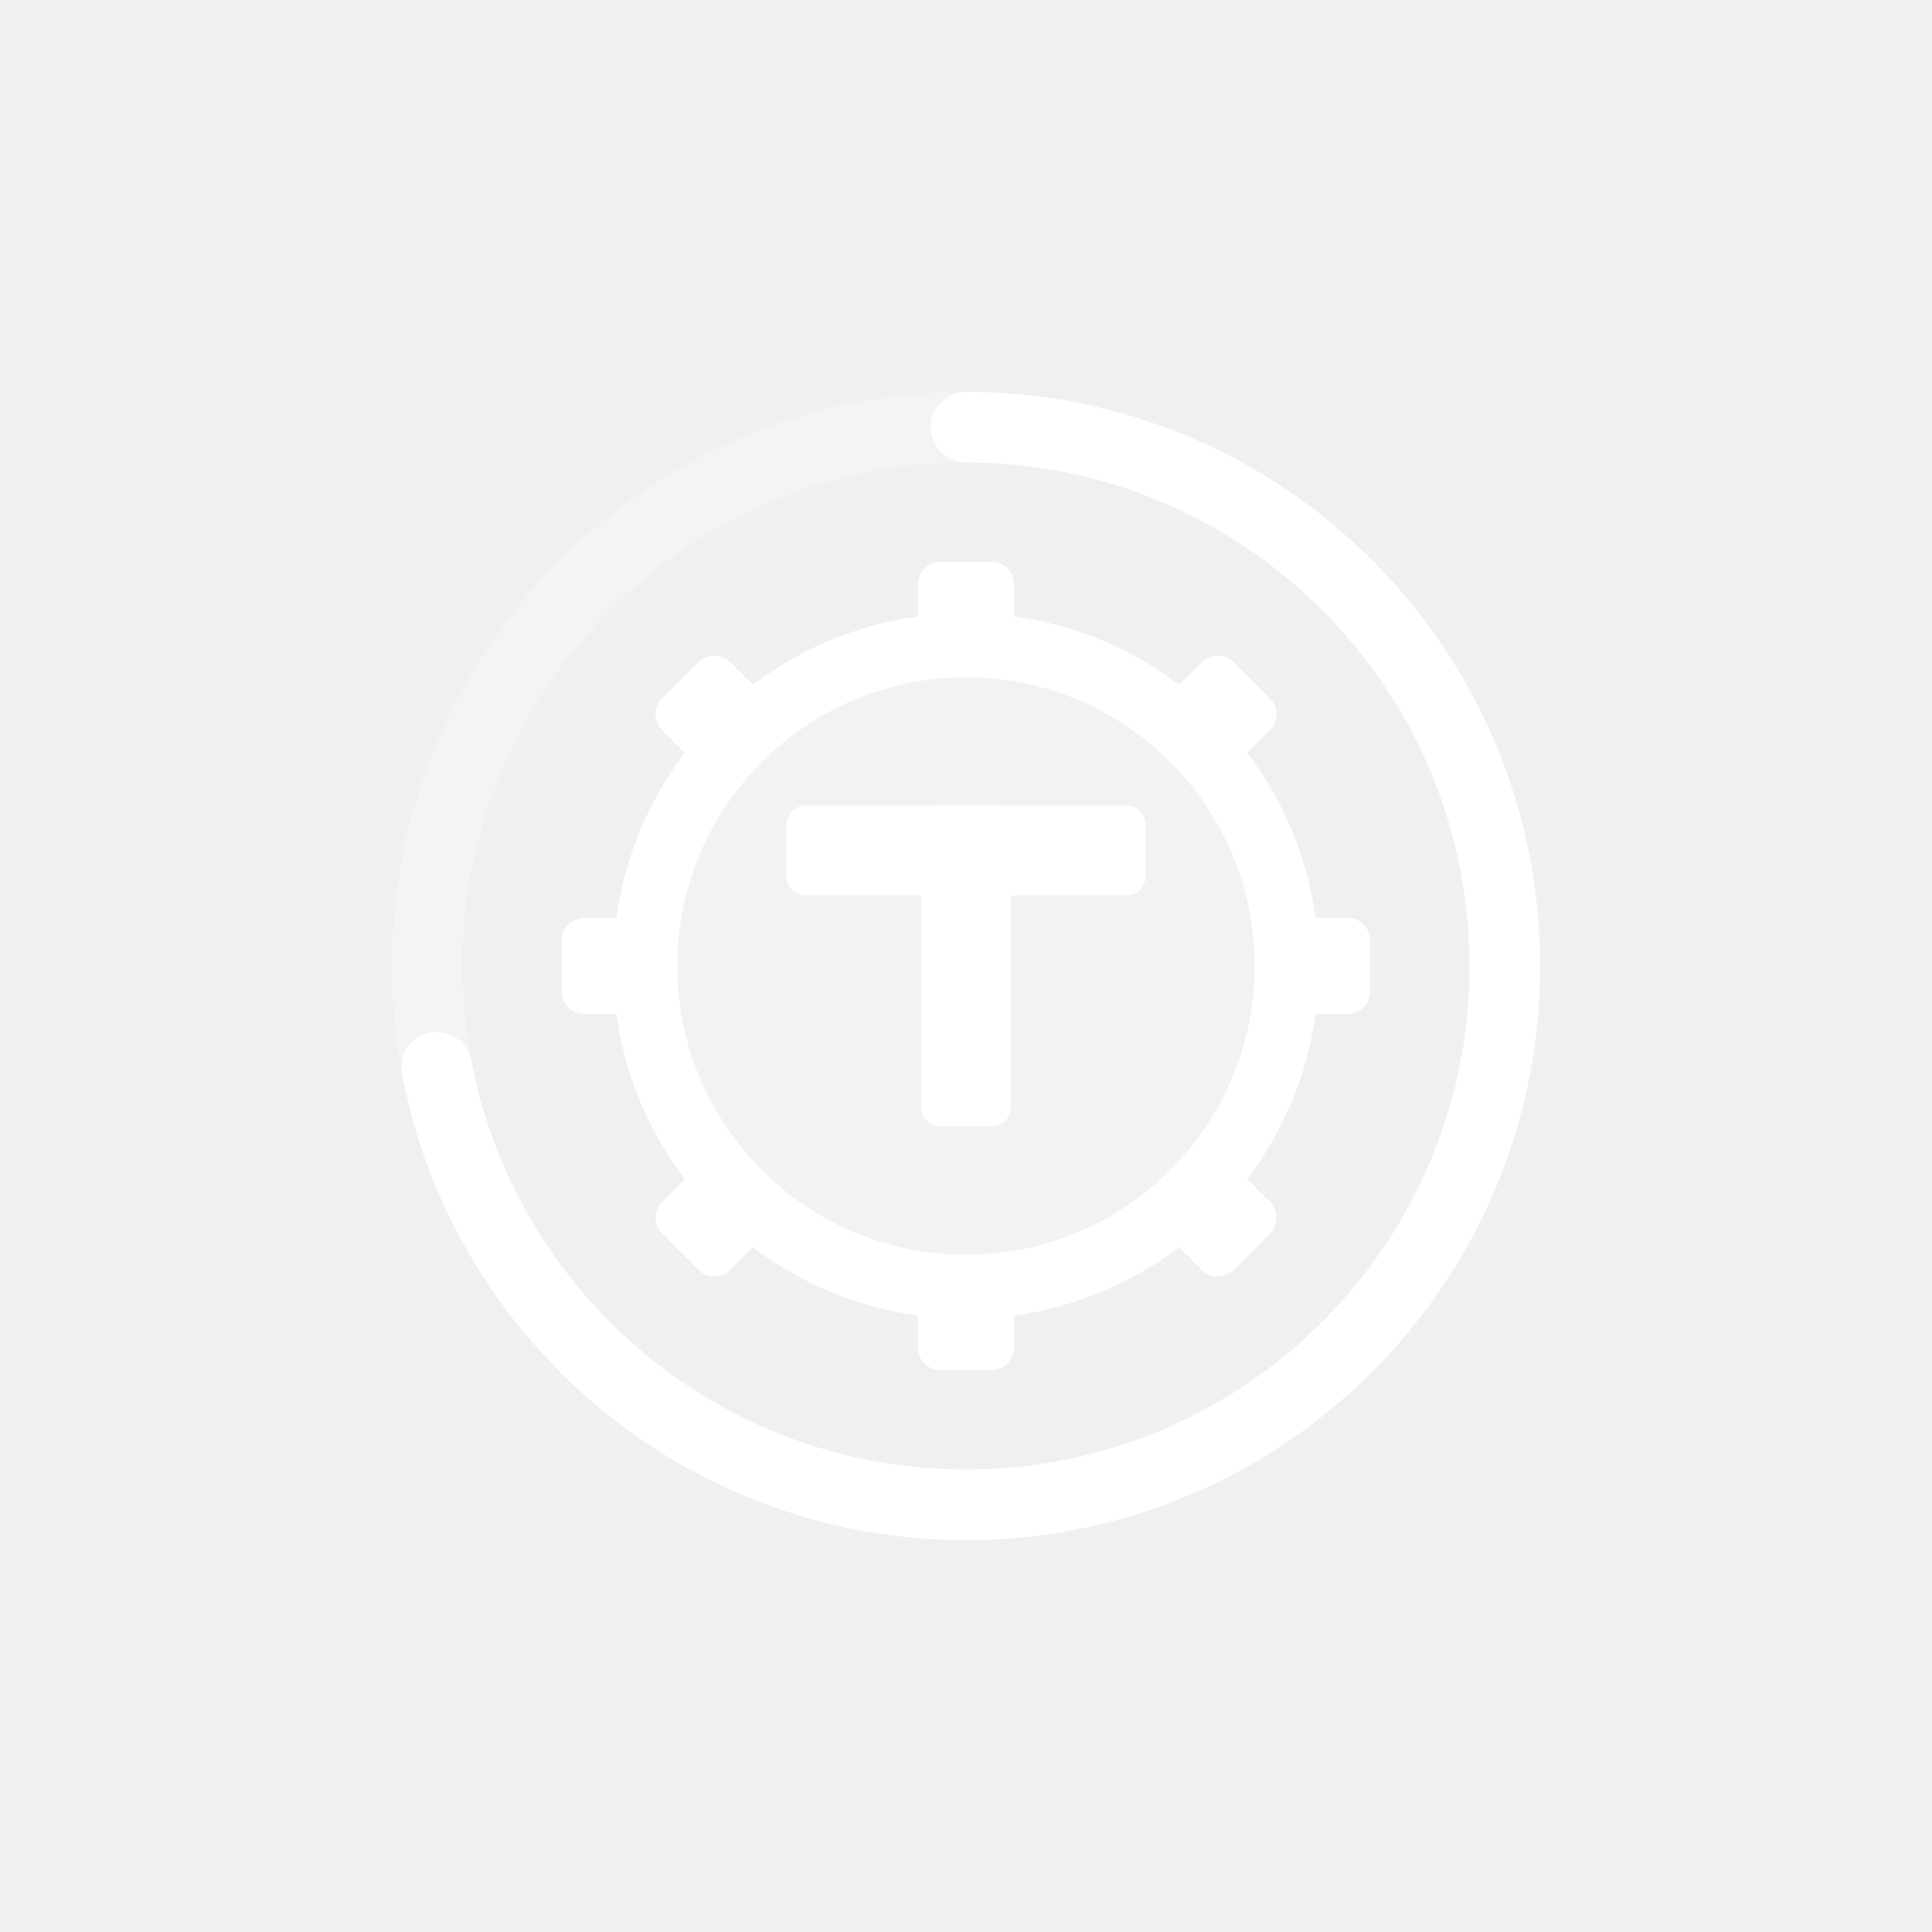
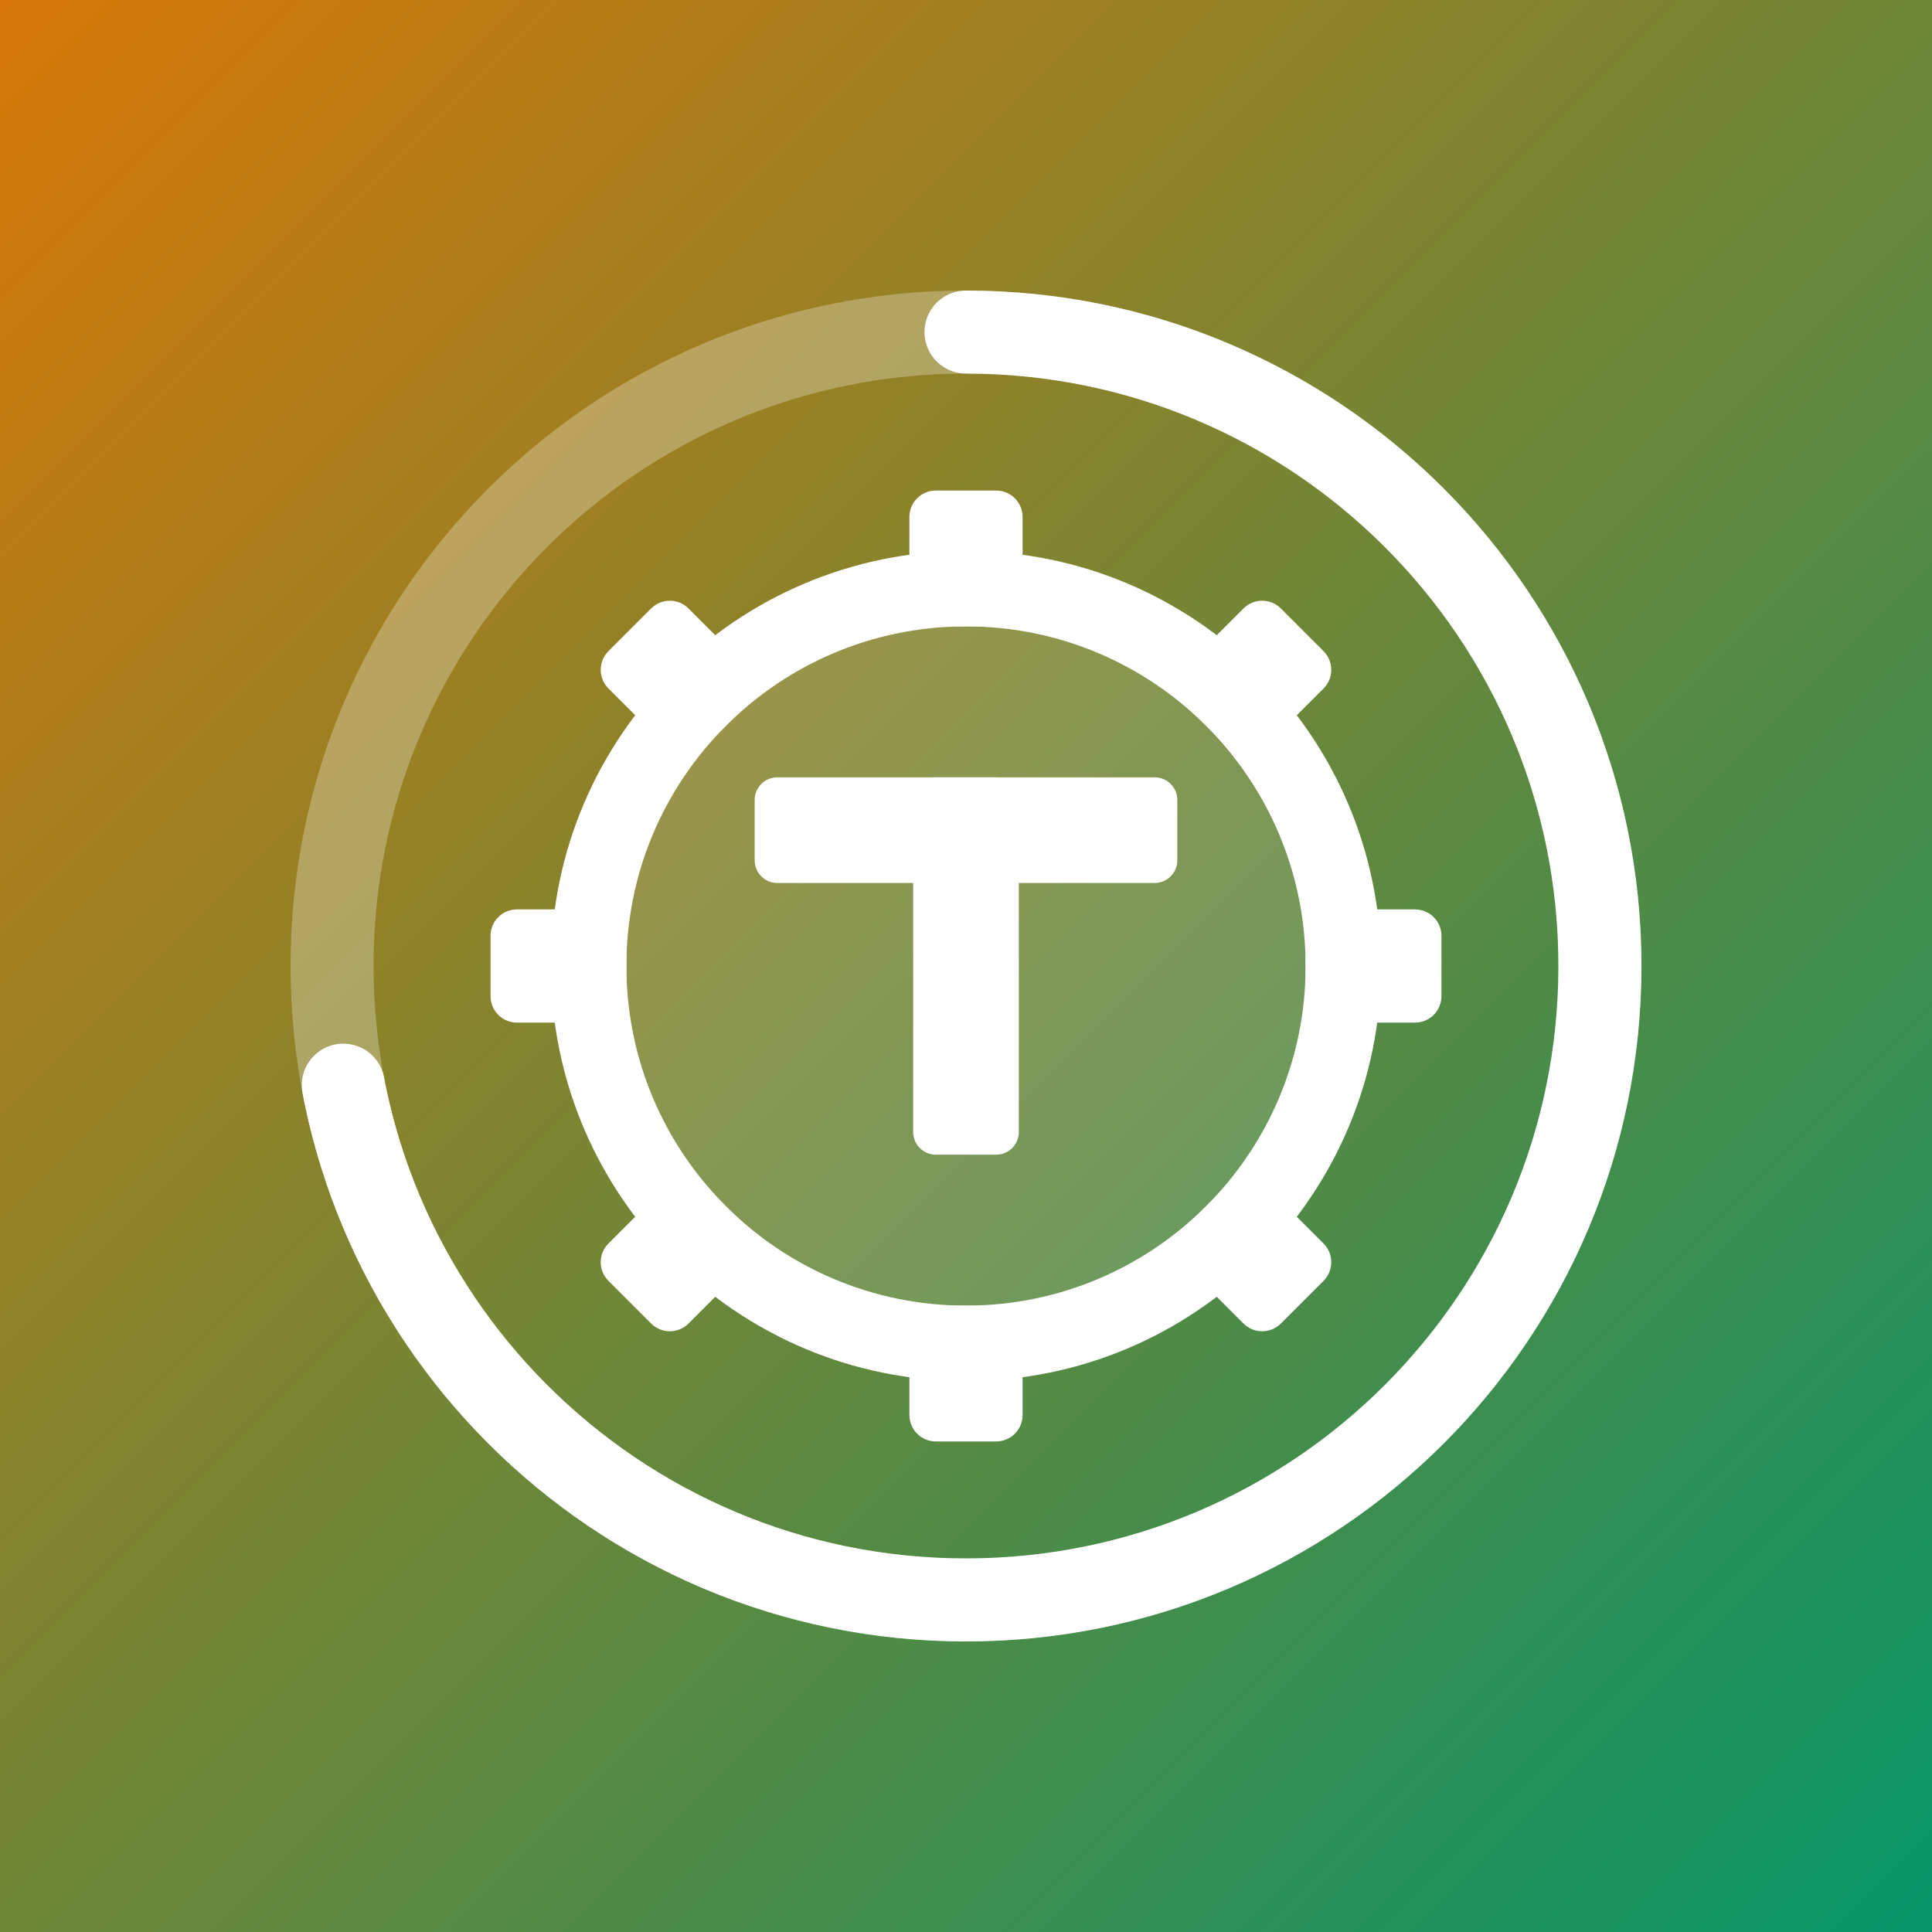
<svg xmlns="http://www.w3.org/2000/svg" viewBox="0 0 512 512" width="512" height="512">
-   <g transform="translate(256 256) scale(0.85) translate(-256 -256)">
+   <defs>
+     <linearGradient id="bg" x1="0" y1="0" x2="1" y2="1">
+       <stop offset="0" stop-color="#D97706" />
+       <stop offset="1" stop-color="#059669" />
+     </linearGradient>
+   </defs>
+   <rect width="512" height="512" fill="url(#bg)" />
+   <g id="mark">
    <circle cx="256" cy="256" r="168" fill="none" stroke="#FFFFFF" stroke-opacity="0.28" stroke-width="22" />
    <circle cx="256" cy="256" r="168" fill="none" stroke="#FFFFFF" stroke-width="22" stroke-linecap="round" stroke-dasharray="760 1056" transform="rotate(-90 256 256)" />
    <g fill="#FFFFFF">
      <rect id="tooth" x="241" y="130" width="30" height="36" rx="7" />
      <use href="#tooth" transform="rotate(45 256 256)" />
      <use href="#tooth" transform="rotate(90 256 256)" />
      <use href="#tooth" transform="rotate(135 256 256)" />
      <use href="#tooth" transform="rotate(180 256 256)" />
      <use href="#tooth" transform="rotate(225 256 256)" />
      <use href="#tooth" transform="rotate(270 256 256)" />
      <use href="#tooth" transform="rotate(315 256 256)" />
    </g>
    <circle cx="256" cy="256" r="100" fill="#FFFFFF" fill-opacity="0.14" stroke="#FFFFFF" stroke-width="20" />
    <g fill="#FFFFFF">
      <rect x="200" y="206" width="112" height="28" rx="6" />
      <rect x="242" y="206" width="28" height="100" rx="6" />
    </g>
  </g>
</svg>
